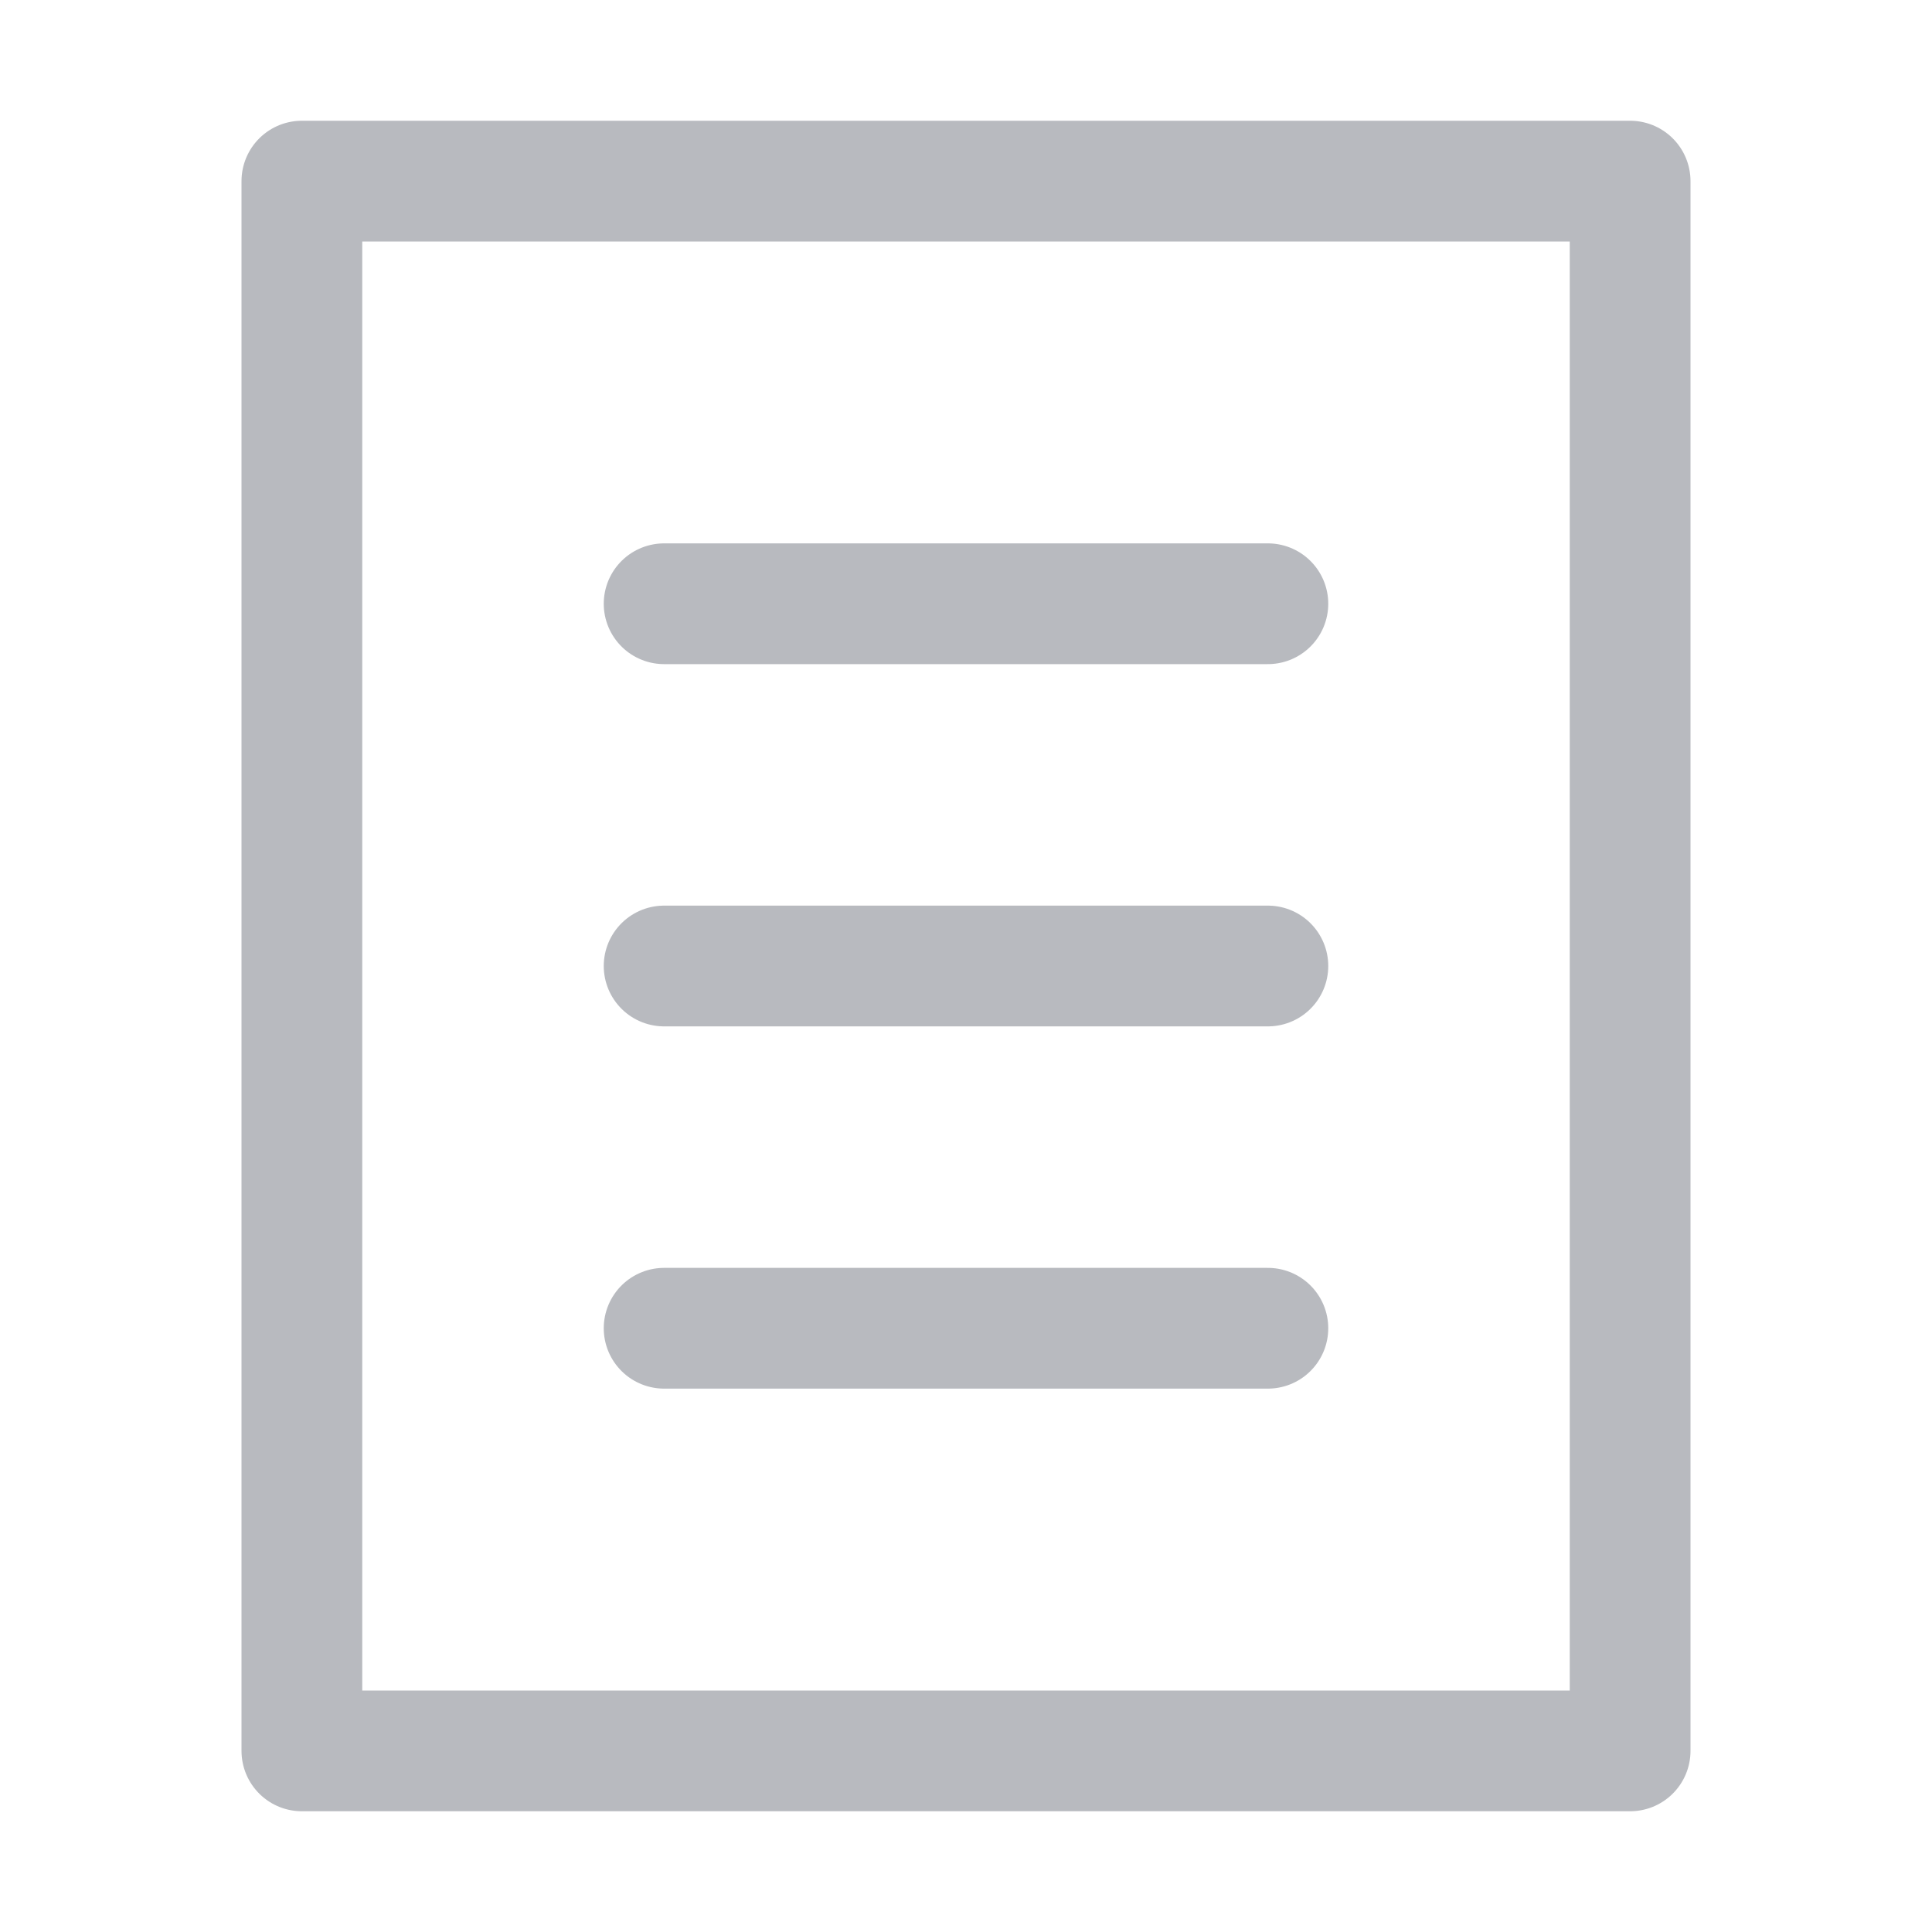
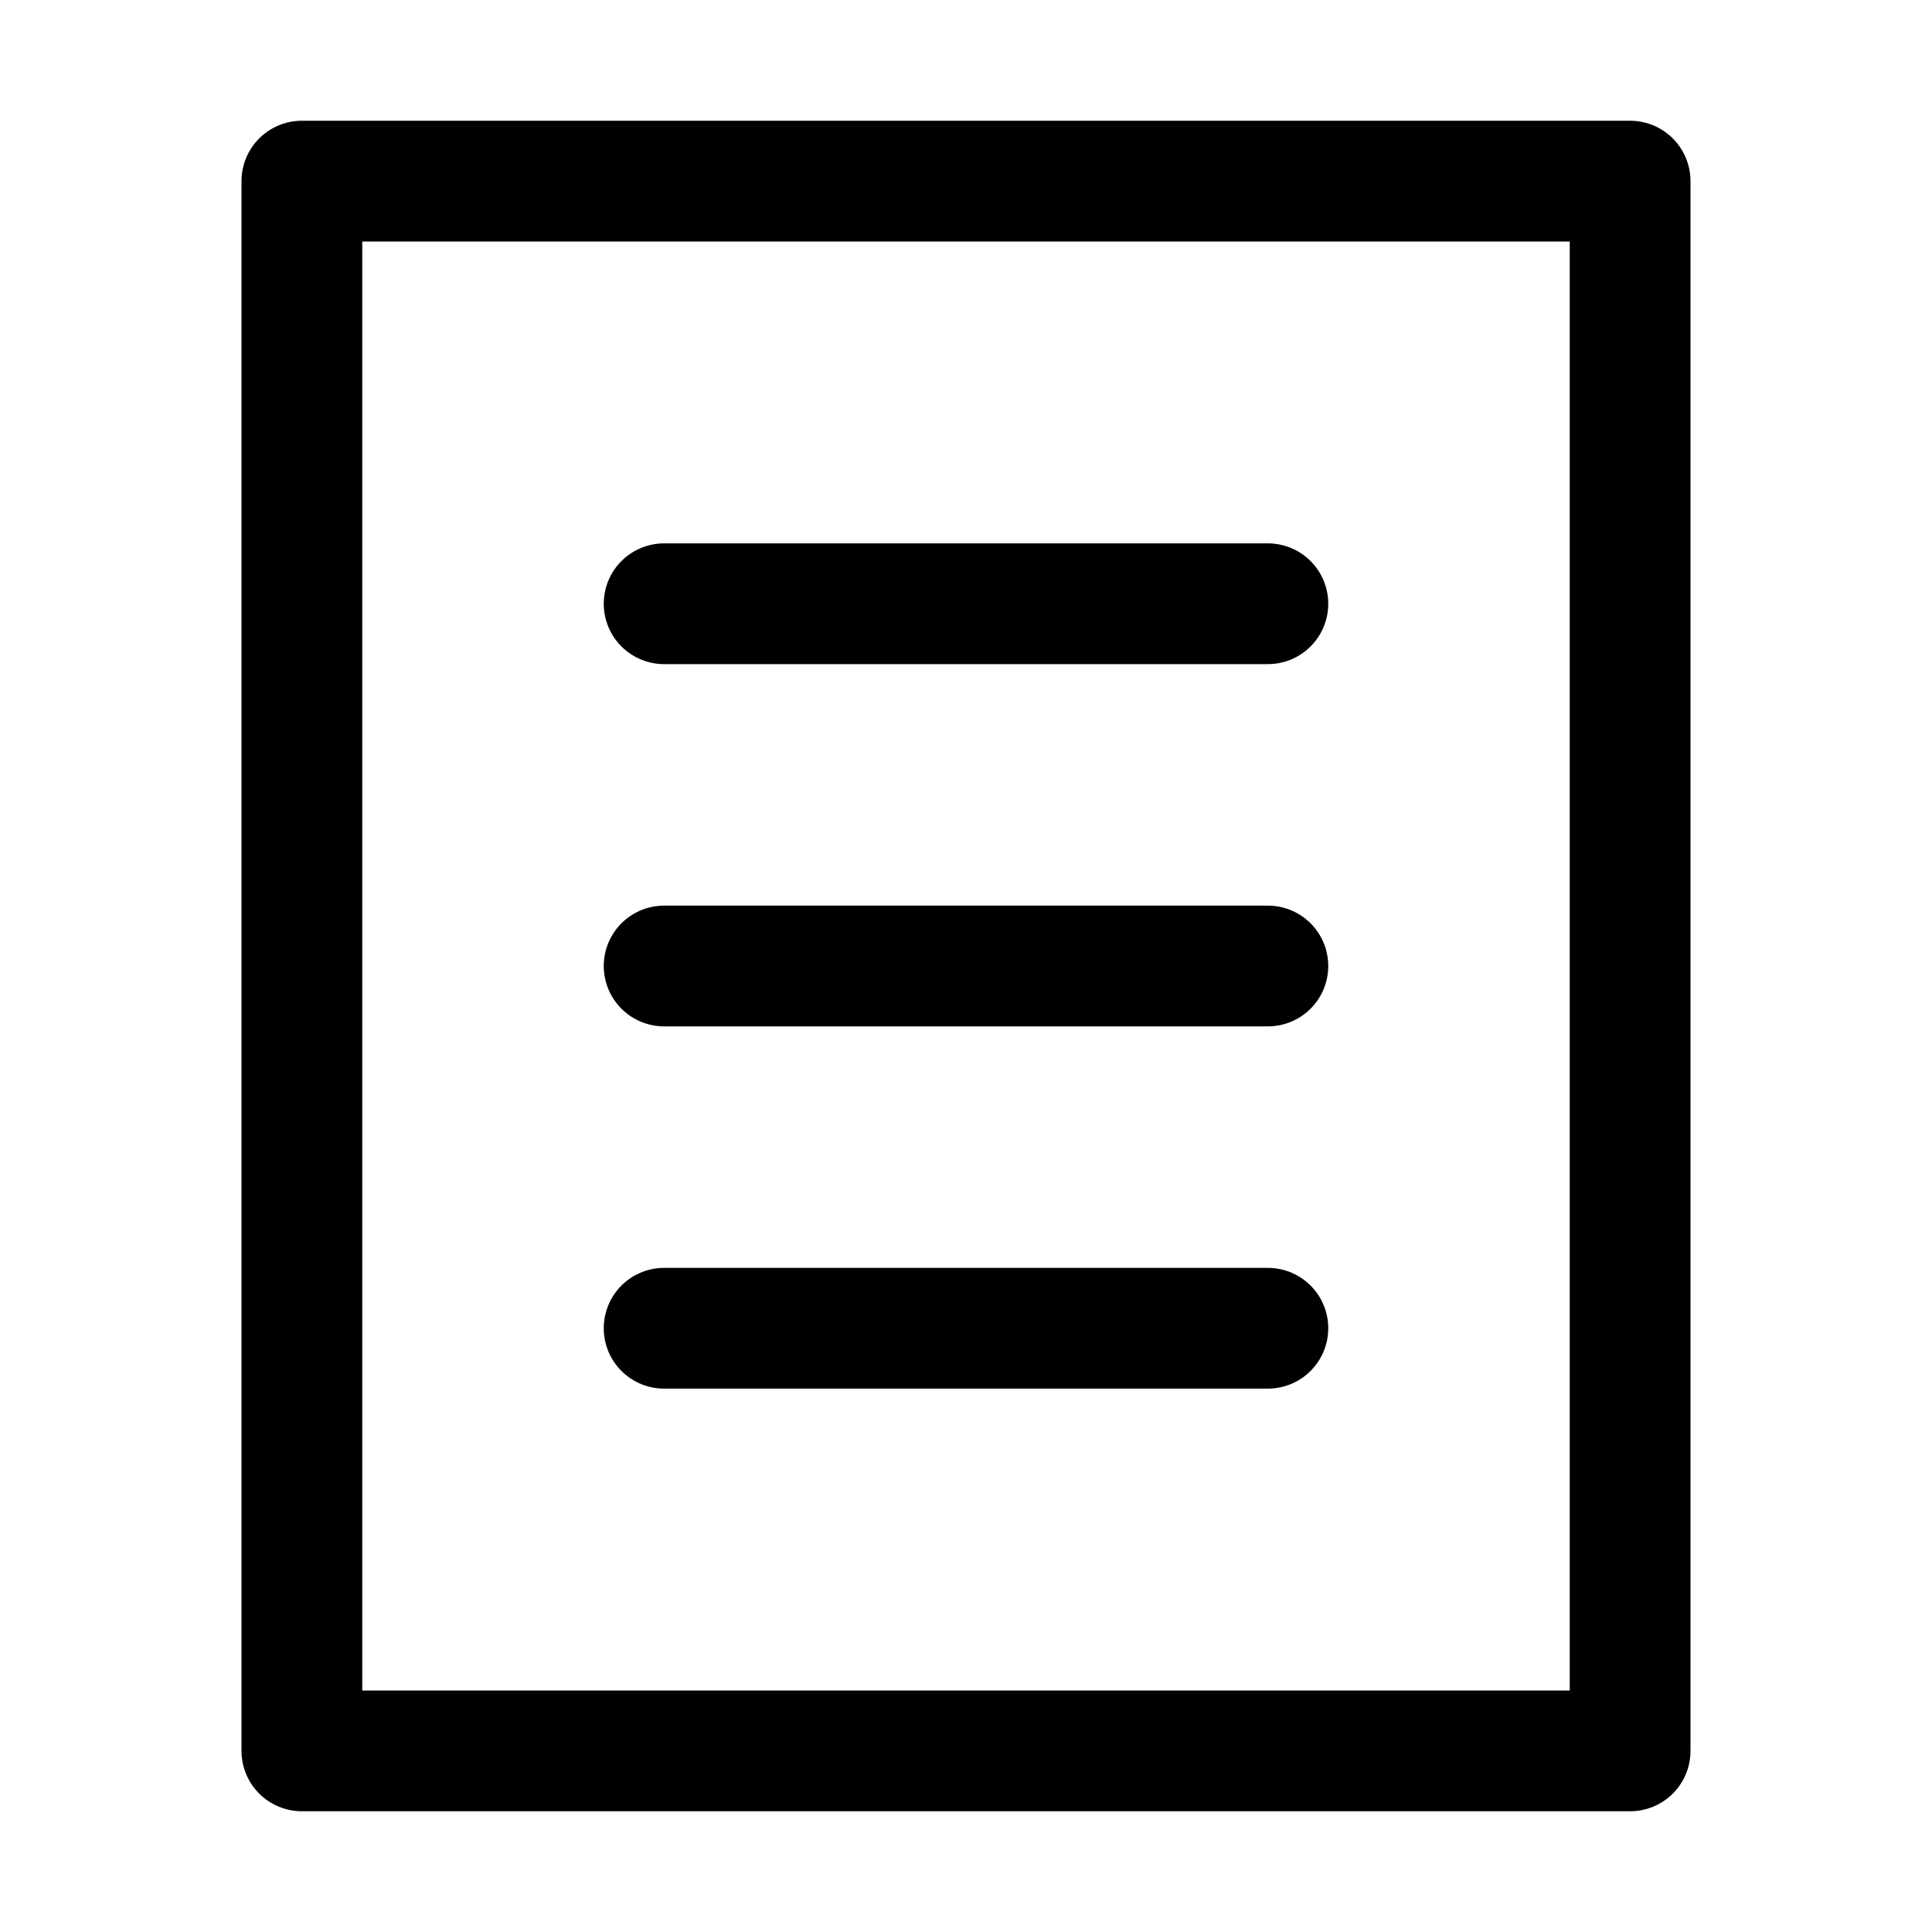
<svg xmlns="http://www.w3.org/2000/svg" width="16px" height="16px" viewBox="0 0 16 16" version="1.1">
  <g id="属性表" stroke="none" stroke-width="1" fill="none" fill-rule="evenodd" stroke-linejoin="round">
-     <rect id="矩形" stroke="#B8BABF" x="2.5" y="1.5" width="11" height="13" />
-     <line x1="5.5" y1="5" x2="10.5" y2="5" id="直线" stroke="#B8BABF" stroke-linecap="round" />
-     <line x1="5.5" y1="8" x2="10.5" y2="8" id="直线" stroke="#B8BABF" stroke-linecap="round" />
-     <line x1="5.5" y1="11" x2="10.5" y2="11" id="直线" stroke="#B8BABF" stroke-linecap="round" />
+     <rect id="矩形" stroke="currentColor" x="2.5" y="1.5" width="11" height="13" />
+     <line x1="5.5" y1="5" x2="10.5" y2="5" id="直线" stroke="currentColor" stroke-linecap="round" />
+     <line x1="5.5" y1="8" x2="10.5" y2="8" id="直线" stroke="currentColor" stroke-linecap="round" />
+     <line x1="5.5" y1="11" x2="10.5" y2="11" id="直线" stroke="currentColor" stroke-linecap="round" />
  </g>
</svg>
